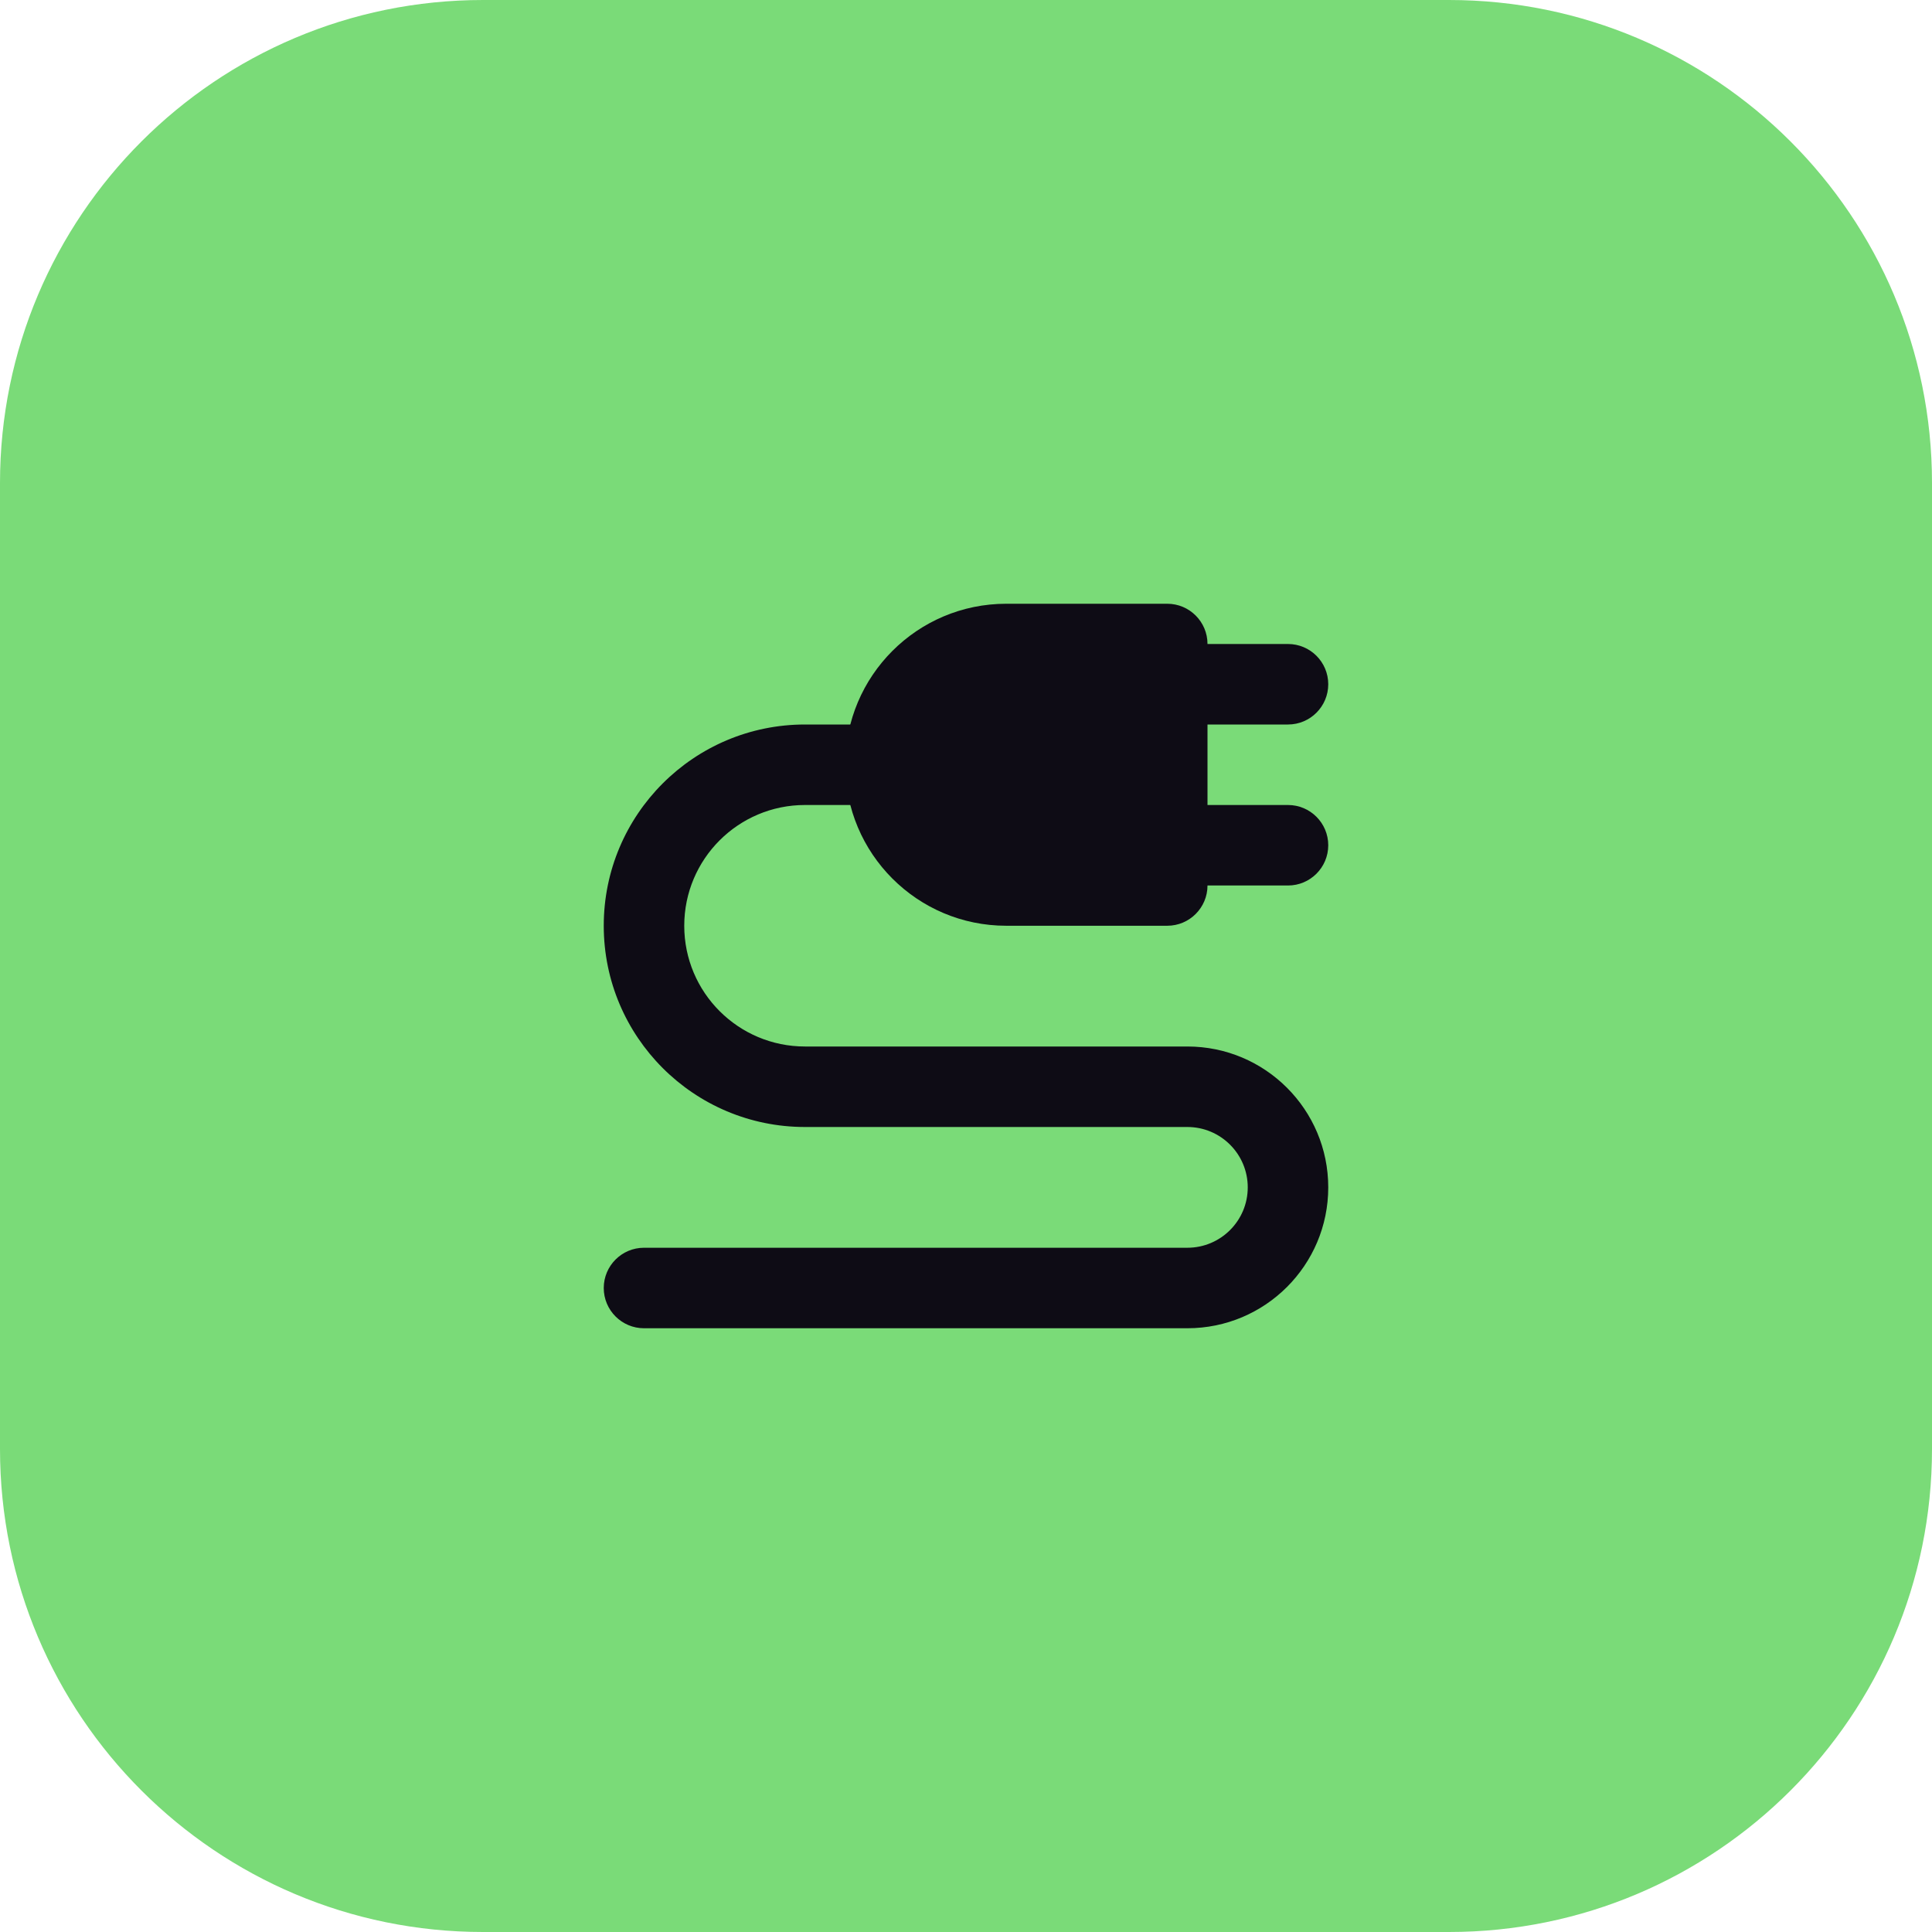
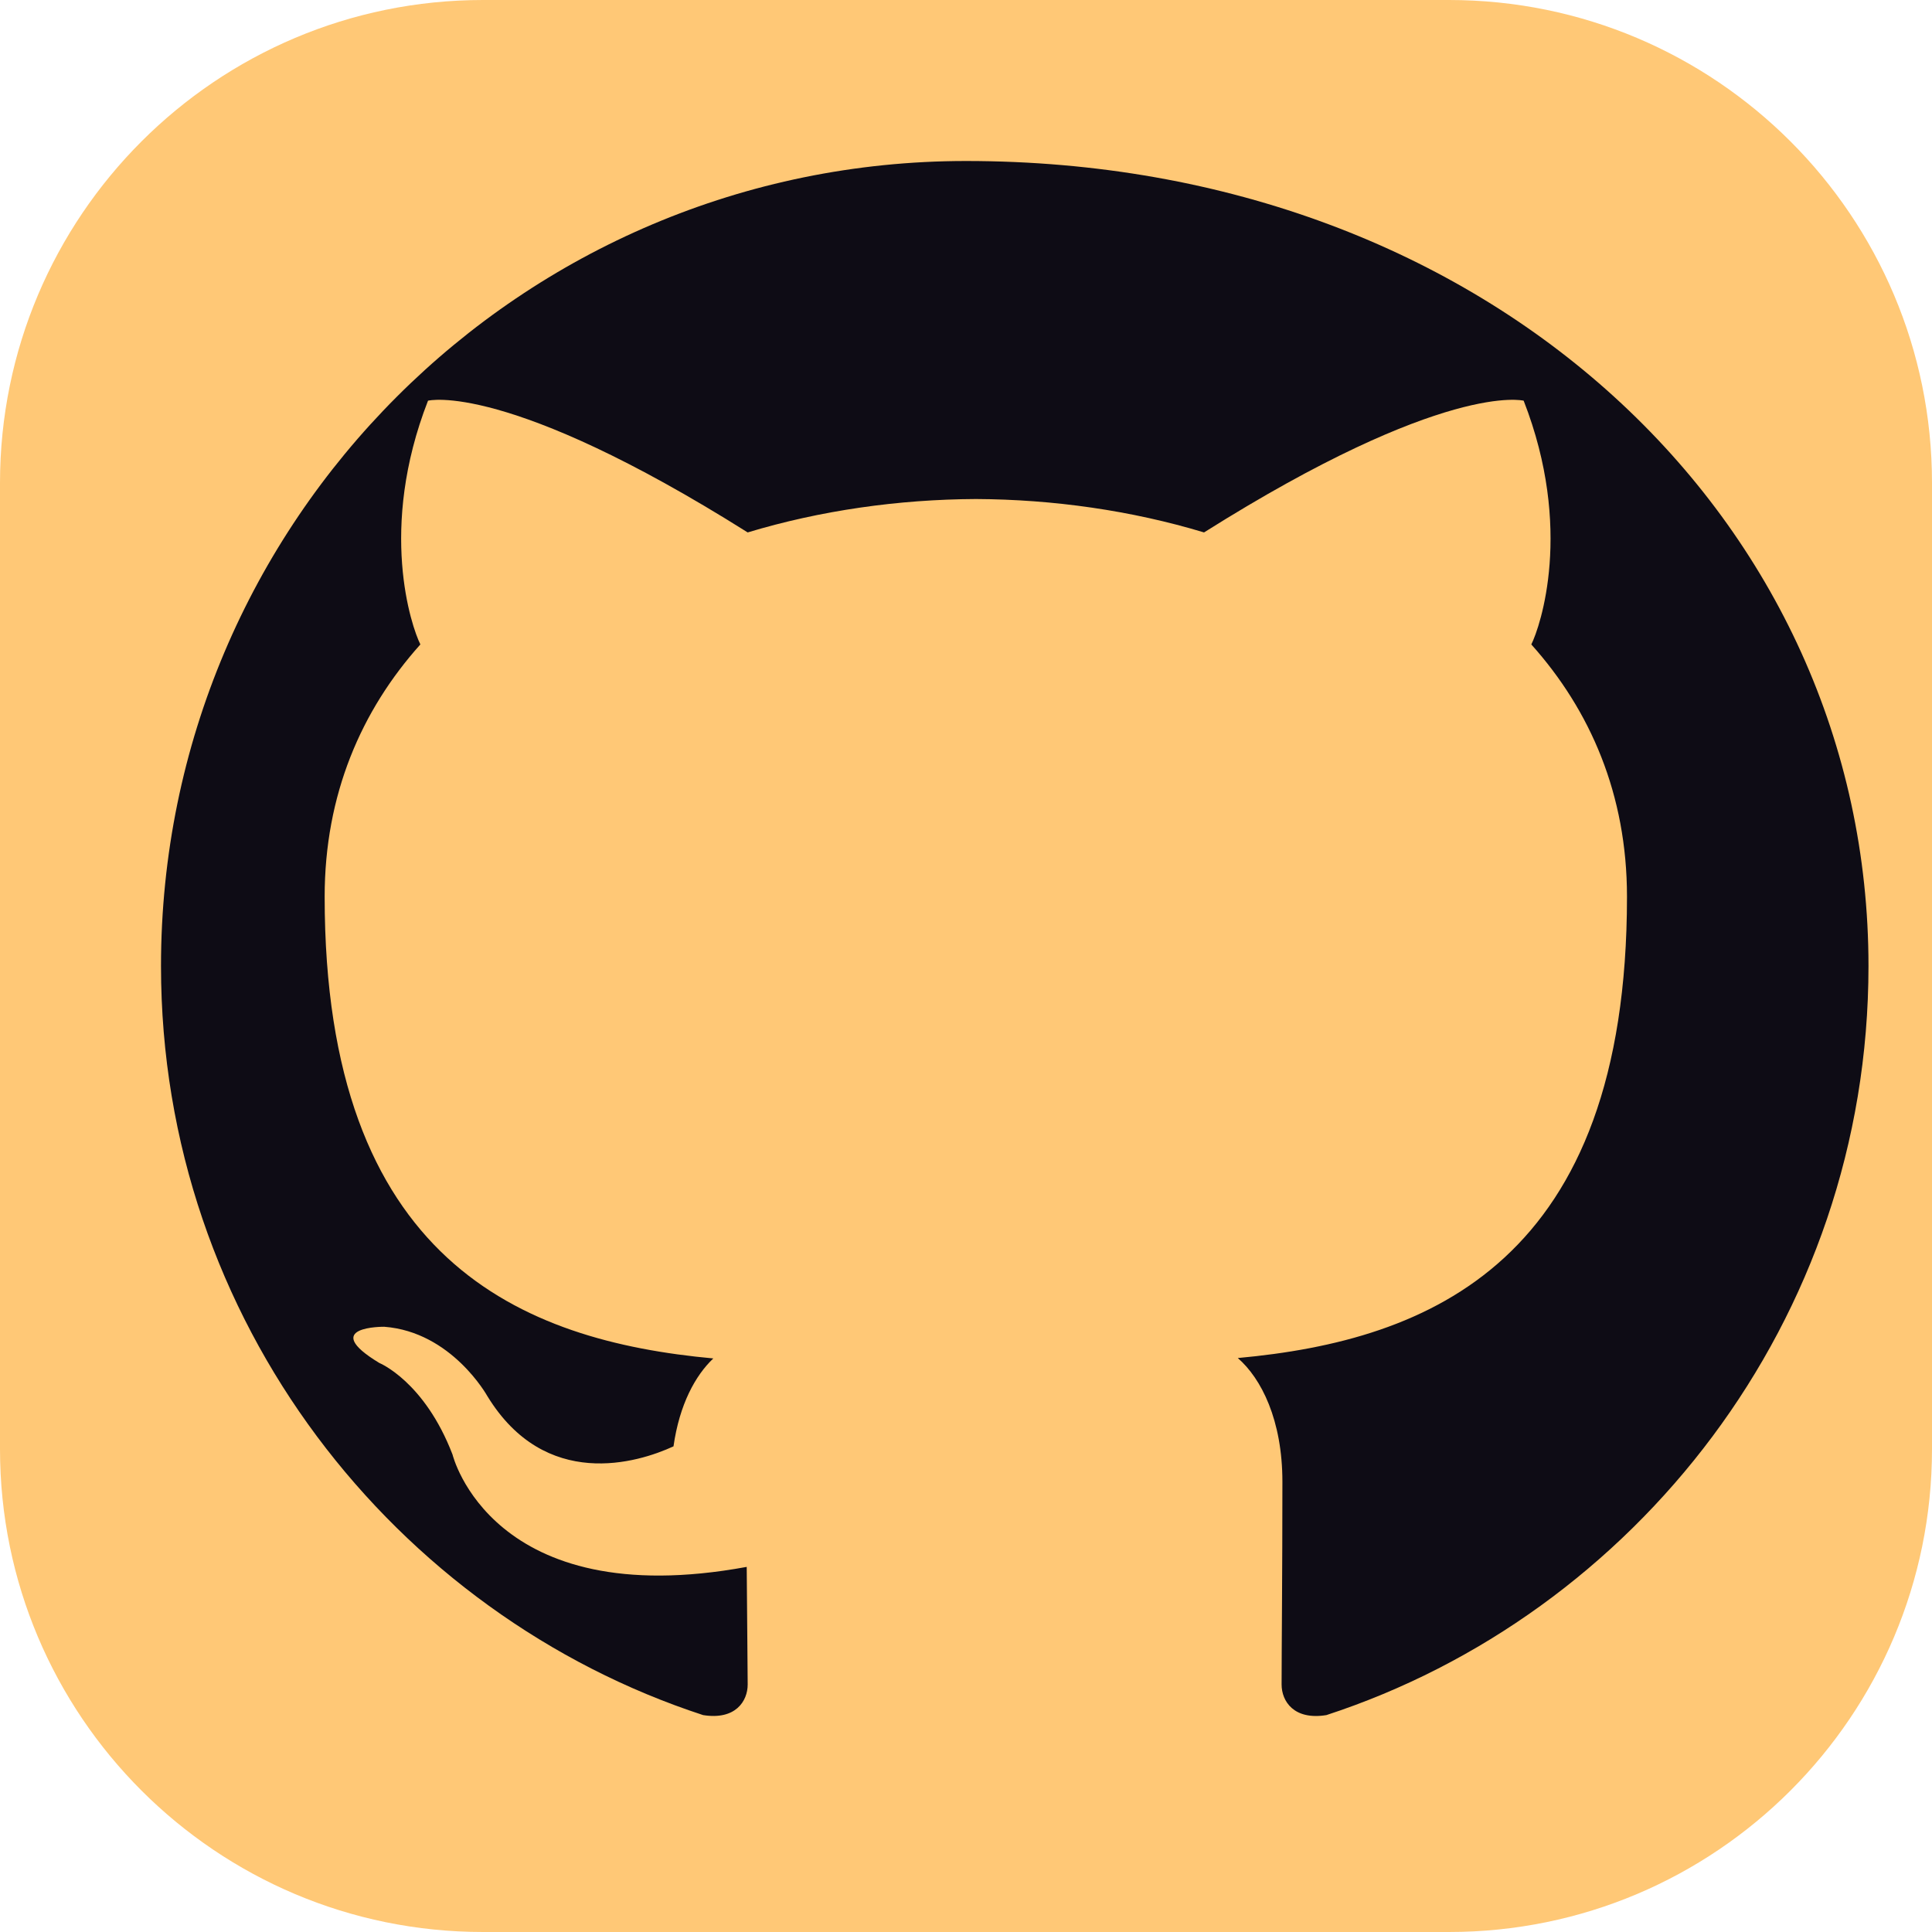
<svg xmlns="http://www.w3.org/2000/svg" width="48" height="48" viewBox="0 0 48 48" fill="none">
-   <rect width="48" height="48" rx="12" fill="#7ADB78" />
-   <path fill-rule="evenodd" clip-rule="evenodd" d="M31 29.5C31 28.672 30.328 28 29.5 28H20C17.239 28 15 25.761 15 23C15 20.239 17.239 18 20 18H23V20H20C18.343 20 17 21.343 17 23C17 24.657 18.343 26 20 26H29.5C31.433 26 33 27.567 33 29.5C33 31.433 31.433 33 29.5 33H16C15.448 33 15 32.552 15 32C15 31.448 15.448 31 16 31H29.5C30.328 31 31 30.328 31 29.5Z" fill="#0E0C15" />
-   <path d="M32 16H28V18H32C32.552 18 33 17.552 33 17C33 16.448 32.552 16 32 16Z" fill="#0E0C15" />
-   <path d="M32 20H28V22H32C32.552 22 33 21.552 33 21C33 20.448 32.552 20 32 20Z" fill="#0E0C15" />
-   <path d="M21 19C21 16.791 22.791 15 25 15H29C29.552 15 30 15.448 30 16V22C30 22.552 29.552 23 29 23H25C22.791 23 21 21.209 21 19Z" fill="#0E0C15" />
+   <rect width="48" height="48" rx="12" fill="#FFC876" />
+   <path fill-rule="evenodd" clip-rule="evenodd" d="M24 4C12.954 4 4 12.954 4 24C4 32.837 9.84 40.12 17.469 42.611C18.271 42.74 18.576 42.267 18.576 41.851C18.576 41.469 18.561 40.328 18.552 38.929C12.204 40.097 11.243 36.138 11.243 36.138C10.545 34.319 9.425 33.863 9.425 33.863C7.904 32.943 9.547 32.963 9.547 32.963C11.225 33.091 12.107 34.684 12.107 34.684C13.549 37.043 15.844 36.345 16.733 35.934C16.881 34.891 17.278 34.17 17.722 33.75C12.961 33.312 8.066 31.331 8.066 22.278C8.066 19.743 8.976 17.649 10.444 16.011C10.222 15.566 9.392 13.139 10.634 9.955C10.634 9.955 12.579 9.454 18.576 13.228C20.381 12.683 22.319 12.407 24.245 12.398C26.171 12.407 28.108 12.683 29.914 13.228C35.911 9.454 37.855 9.955 37.855 9.955C39.098 13.139 38.267 15.566 38.045 16.011C39.513 17.649 40.422 19.743 40.422 22.278C40.422 31.347 35.521 33.305 30.753 33.74C31.335 34.246 31.861 35.277 31.861 36.815C31.861 39.1 31.841 40.987 31.841 41.851C31.841 42.267 32.146 42.743 32.954 42.611C40.581 40.12 46.422 32.837 46.422 24C46.422 12.954 37.046 4 24 4Z" fill="#0E0C15" />
</svg>
